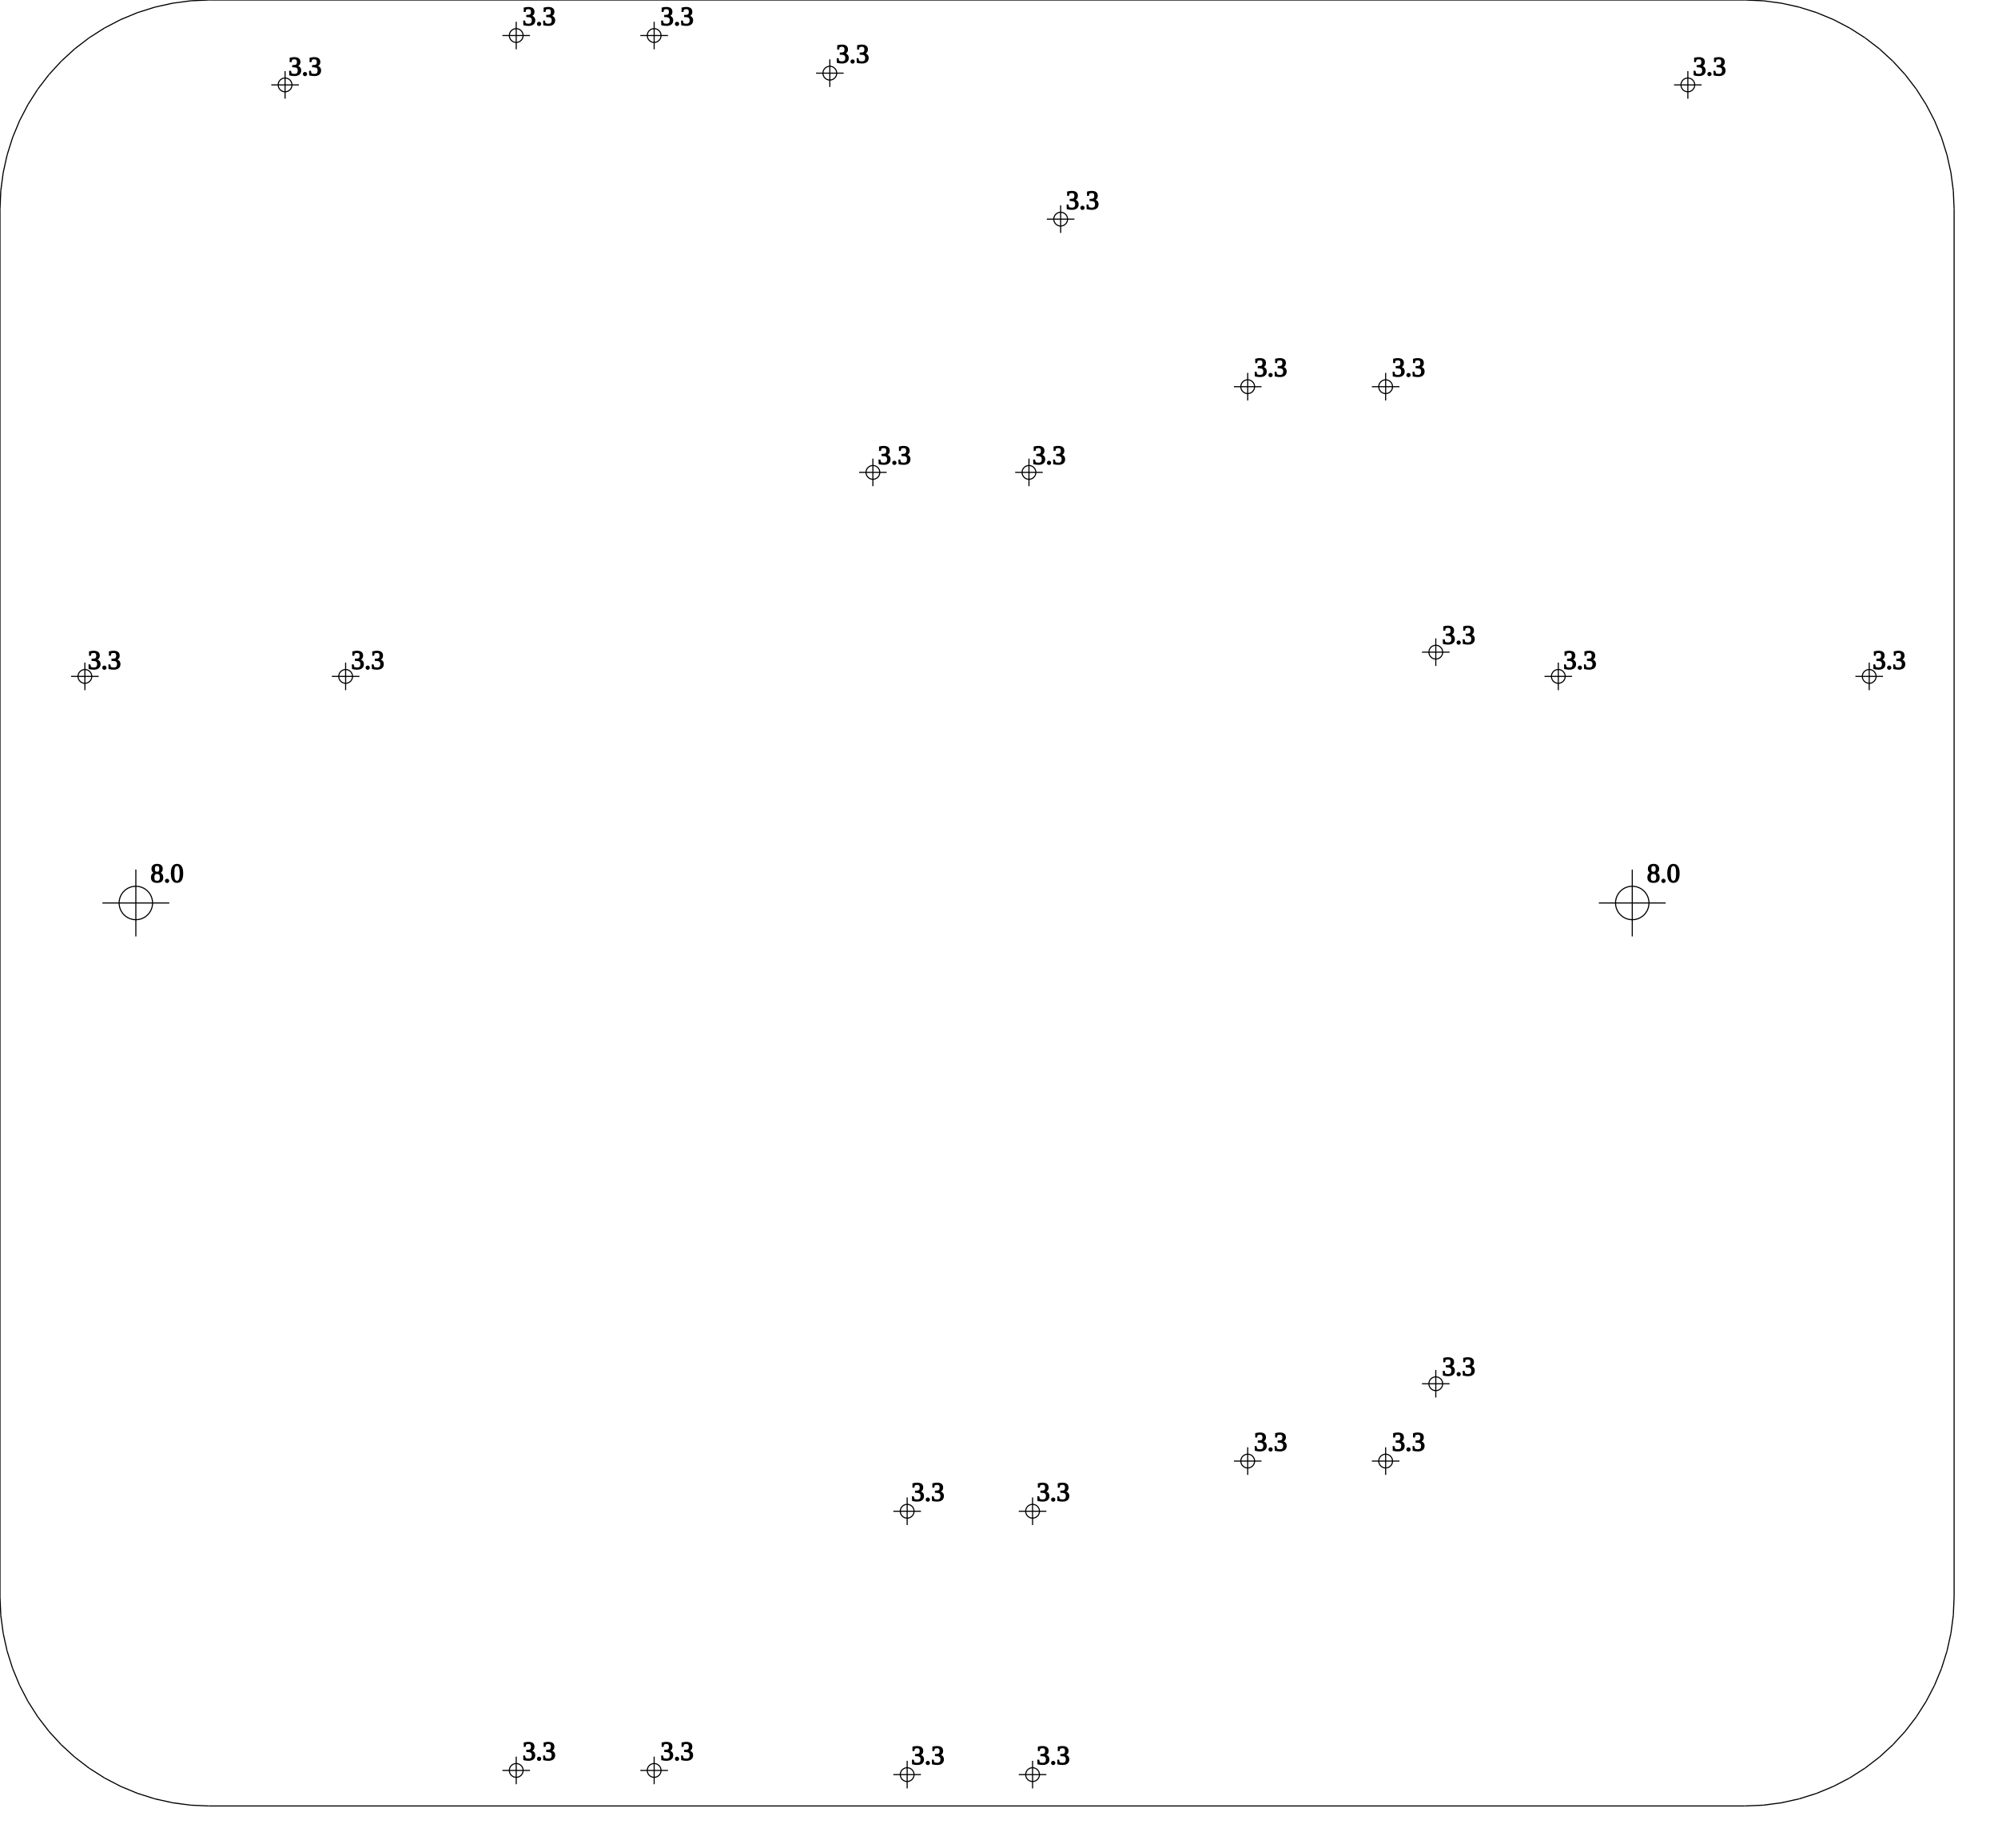
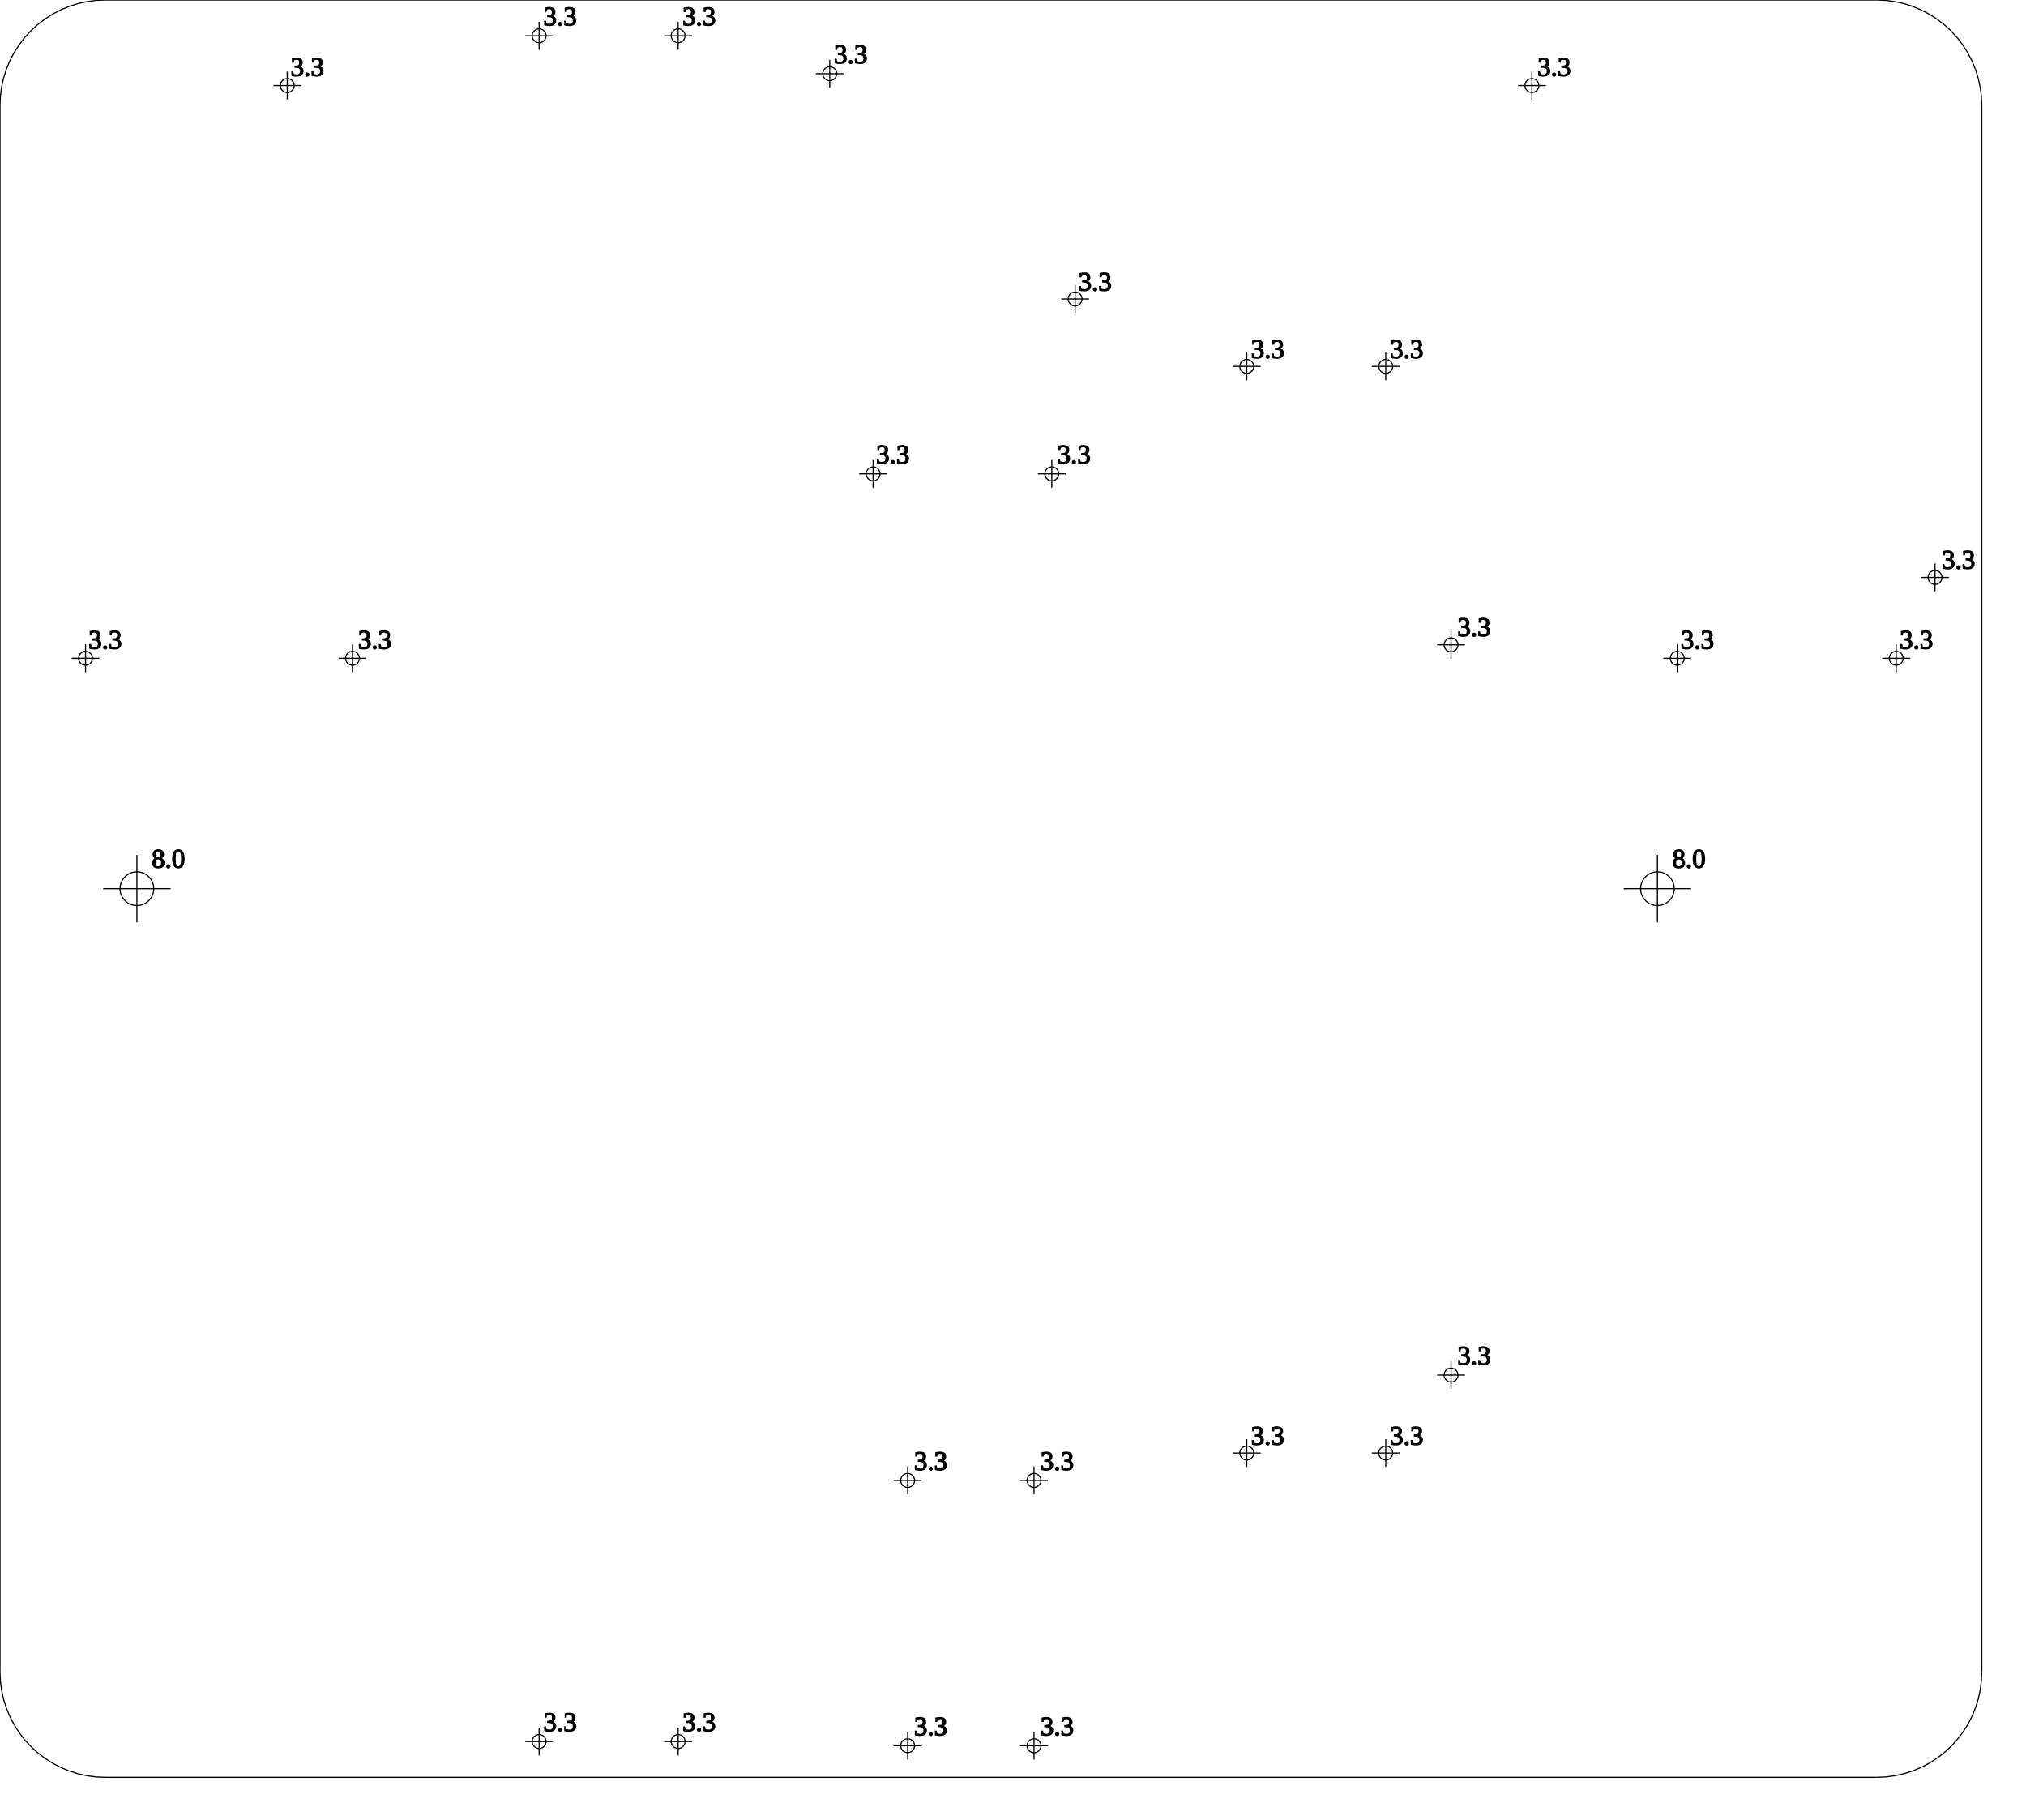
- <svg xmlns="http://www.w3.org/2000/svg" version="1.1" height="442mm" width="478mm">
+ <svg xmlns="http://www.w3.org/2000/svg" version="1.1" height="432mm" width="481mm">
  <g style="fill-opacity:1.0; stroke:black; stroke-width:1;">
-     <line x1="0.19mm" y1="386.358mm" x2="0.19mm" y2="386.358mm" />
-     <line x1="0.19mm" y1="386.358mm" x2="0mm" y2="382mm" />
-     <line x1="0mm" y1="382mm" x2="0mm" y2="50mm" />
-     <line x1="0mm" y1="50mm" x2="0.19mm" y2="45.642mm" />
-     <line x1="0.19mm" y1="45.642mm" x2="0.76mm" y2="41.318mm" />
-     <line x1="0.76mm" y1="41.318mm" x2="1.704mm" y2="37.059mm" />
-     <line x1="1.704mm" y1="37.059mm" x2="3.015mm" y2="32.899mm" />
-     <line x1="3.015mm" y1="32.899mm" x2="4.685mm" y2="28.869mm" />
-     <line x1="4.685mm" y1="28.869mm" x2="6.699mm" y2="25mm" />
-     <line x1="6.699mm" y1="25mm" x2="9.042mm" y2="21.321mm" />
-     <line x1="9.042mm" y1="21.321mm" x2="11.698mm" y2="17.861mm" />
-     <line x1="11.698mm" y1="17.861mm" x2="14.645mm" y2="14.645mm" />
-     <line x1="14.645mm" y1="14.645mm" x2="17.861mm" y2="11.698mm" />
-     <line x1="17.861mm" y1="11.698mm" x2="21.321mm" y2="9.042mm" />
-     <line x1="21.321mm" y1="9.042mm" x2="25mm" y2="6.699mm" />
-     <line x1="25mm" y1="6.699mm" x2="28.869mm" y2="4.685mm" />
-     <line x1="28.869mm" y1="4.685mm" x2="32.899mm" y2="3.015mm" />
-     <line x1="32.899mm" y1="3.015mm" x2="37.059mm" y2="1.704mm" />
-     <line x1="37.059mm" y1="1.704mm" x2="41.318mm" y2="0.76mm" />
-     <line x1="41.318mm" y1="0.76mm" x2="45.642mm" y2="0.19mm" />
-     <line x1="45.642mm" y1="0.19mm" x2="50mm" y2="0mm" />
-     <line x1="50mm" y1="0mm" x2="417.5mm" y2="0mm" />
-     <line x1="417.5mm" y1="0mm" x2="421.858mm" y2="0.19mm" />
-     <line x1="421.858mm" y1="0.19mm" x2="426.182mm" y2="0.76mm" />
-     <line x1="426.182mm" y1="0.76mm" x2="430.441mm" y2="1.704mm" />
-     <line x1="430.441mm" y1="1.704mm" x2="434.601mm" y2="3.015mm" />
-     <line x1="434.601mm" y1="3.015mm" x2="438.631mm" y2="4.685mm" />
-     <line x1="438.631mm" y1="4.685mm" x2="442.5mm" y2="6.699mm" />
-     <line x1="442.5mm" y1="6.699mm" x2="446.179mm" y2="9.042mm" />
-     <line x1="446.179mm" y1="9.042mm" x2="449.639mm" y2="11.698mm" />
-     <line x1="449.639mm" y1="11.698mm" x2="452.855mm" y2="14.645mm" />
-     <line x1="452.855mm" y1="14.645mm" x2="455.802mm" y2="17.861mm" />
-     <line x1="455.802mm" y1="17.861mm" x2="458.458mm" y2="21.321mm" />
-     <line x1="458.458mm" y1="21.321mm" x2="460.801mm" y2="25mm" />
-     <line x1="460.801mm" y1="25mm" x2="462.815mm" y2="28.869mm" />
-     <line x1="462.815mm" y1="28.869mm" x2="464.485mm" y2="32.899mm" />
-     <line x1="464.485mm" y1="32.899mm" x2="465.796mm" y2="37.059mm" />
-     <line x1="465.796mm" y1="37.059mm" x2="466.74mm" y2="41.318mm" />
-     <line x1="466.74mm" y1="41.318mm" x2="467.31mm" y2="45.642mm" />
-     <line x1="467.31mm" y1="45.642mm" x2="467.5mm" y2="50mm" />
-     <line x1="467.5mm" y1="50mm" x2="467.5mm" y2="382mm" />
-     <line x1="467.5mm" y1="382mm" x2="467.31mm" y2="386.358mm" />
-     <line x1="467.31mm" y1="386.358mm" x2="466.74mm" y2="390.682mm" />
-     <line x1="466.74mm" y1="390.682mm" x2="465.796mm" y2="394.941mm" />
-     <line x1="465.796mm" y1="394.941mm" x2="464.485mm" y2="399.101mm" />
-     <line x1="464.485mm" y1="399.101mm" x2="462.815mm" y2="403.131mm" />
-     <line x1="462.815mm" y1="403.131mm" x2="460.801mm" y2="407mm" />
-     <line x1="460.801mm" y1="407mm" x2="458.458mm" y2="410.679mm" />
-     <line x1="458.458mm" y1="410.679mm" x2="455.802mm" y2="414.139mm" />
-     <line x1="455.802mm" y1="414.139mm" x2="452.855mm" y2="417.355mm" />
-     <line x1="452.855mm" y1="417.355mm" x2="449.639mm" y2="420.302mm" />
-     <line x1="449.639mm" y1="420.302mm" x2="446.179mm" y2="422.958mm" />
-     <line x1="446.179mm" y1="422.958mm" x2="442.5mm" y2="425.301mm" />
-     <line x1="442.5mm" y1="425.301mm" x2="438.631mm" y2="427.315mm" />
-     <line x1="438.631mm" y1="427.315mm" x2="434.601mm" y2="428.985mm" />
-     <line x1="434.601mm" y1="428.985mm" x2="430.441mm" y2="430.296mm" />
-     <line x1="430.441mm" y1="430.296mm" x2="426.182mm" y2="431.24mm" />
-     <line x1="426.182mm" y1="431.24mm" x2="421.858mm" y2="431.81mm" />
-     <line x1="421.858mm" y1="431.81mm" x2="417.5mm" y2="432mm" />
-     <line x1="417.5mm" y1="432mm" x2="50mm" y2="432mm" />
-     <line x1="50mm" y1="432mm" x2="45.642mm" y2="431.81mm" />
-     <line x1="45.642mm" y1="431.81mm" x2="41.318mm" y2="431.24mm" />
-     <line x1="41.318mm" y1="431.24mm" x2="37.059mm" y2="430.296mm" />
-     <line x1="37.059mm" y1="430.296mm" x2="32.899mm" y2="428.985mm" />
-     <line x1="32.899mm" y1="428.985mm" x2="28.869mm" y2="427.315mm" />
-     <line x1="28.869mm" y1="427.315mm" x2="25mm" y2="425.301mm" />
-     <line x1="25mm" y1="425.301mm" x2="21.321mm" y2="422.958mm" />
-     <line x1="21.321mm" y1="422.958mm" x2="17.861mm" y2="420.302mm" />
-     <line x1="17.861mm" y1="420.302mm" x2="14.645mm" y2="417.355mm" />
-     <line x1="14.645mm" y1="417.355mm" x2="11.698mm" y2="414.139mm" />
-     <line x1="11.698mm" y1="414.139mm" x2="9.042mm" y2="410.679mm" />
-     <line x1="9.042mm" y1="410.679mm" x2="6.699mm" y2="407mm" />
-     <line x1="6.699mm" y1="407mm" x2="4.685mm" y2="403.131mm" />
-     <line x1="4.685mm" y1="403.131mm" x2="3.015mm" y2="399.101mm" />
-     <line x1="3.015mm" y1="399.101mm" x2="1.704mm" y2="394.941mm" />
-     <line x1="1.704mm" y1="394.941mm" x2="0.76mm" y2="390.682mm" />
-     <line x1="0.76mm" y1="390.682mm" x2="0.19mm" y2="386.358mm" />
-     <circle cx="20.309mm" cy="161.8mm" r="1.65mm" fill="none" />
-     <line x1="23.609mm" y1="161.8mm" x2="17.01mm" y2="161.8mm" />
-     <line x1="20.309mm" y1="158.501mm" x2="20.309mm" y2="165.1mm" />
-     <text x="21mm" y="160mm" font-size="24">
-    3.3
-   </text>
-     <circle cx="32.5mm" cy="216mm" r="4mm" fill="none" />
-     <line x1="40.5mm" y1="216mm" x2="24.5mm" y2="216mm" />
-     <line x1="32.5mm" y1="208mm" x2="32.5mm" y2="224mm" />
-     <text x="36mm" y="211mm" font-size="24">
+     <circle cx="20.309mm" cy="156.3mm" r="1.65mm" fill="none" />
+     <line x1="23.609mm" y1="156.3mm" x2="17.01mm" y2="156.3mm" />
+     <line x1="20.309mm" y1="153.001mm" x2="20.309mm" y2="159.6mm" />
+     <text x="21mm" y="154mm" font-size="24">
+    3.3
+   </text>
+     <line x1="0.095mm" y1="399.179mm" x2="0.095mm" y2="399.179mm" />
+     <line x1="0.095mm" y1="399.179mm" x2="0mm" y2="397mm" />
+     <line x1="0mm" y1="397mm" x2="0mm" y2="25mm" />
+     <line x1="0mm" y1="25mm" x2="0.095mm" y2="22.821mm" />
+     <line x1="0.095mm" y1="22.821mm" x2="0.38mm" y2="20.659mm" />
+     <line x1="0.38mm" y1="20.659mm" x2="0.852mm" y2="18.53mm" />
+     <line x1="0.852mm" y1="18.53mm" x2="1.508mm" y2="16.449mm" />
+     <line x1="1.508mm" y1="16.449mm" x2="2.342mm" y2="14.435mm" />
+     <line x1="2.342mm" y1="14.435mm" x2="3.349mm" y2="12.5mm" />
+     <line x1="3.349mm" y1="12.5mm" x2="4.521mm" y2="10.661mm" />
+     <line x1="4.521mm" y1="10.661mm" x2="5.849mm" y2="8.93mm" />
+     <line x1="5.849mm" y1="8.93mm" x2="7.322mm" y2="7.322mm" />
+     <line x1="7.322mm" y1="7.322mm" x2="8.93mm" y2="5.849mm" />
+     <line x1="8.93mm" y1="5.849mm" x2="10.661mm" y2="4.521mm" />
+     <line x1="10.661mm" y1="4.521mm" x2="12.5mm" y2="3.349mm" />
+     <line x1="12.5mm" y1="3.349mm" x2="14.435mm" y2="2.342mm" />
+     <line x1="14.435mm" y1="2.342mm" x2="16.449mm" y2="1.508mm" />
+     <line x1="16.449mm" y1="1.508mm" x2="18.53mm" y2="0.852mm" />
+     <line x1="18.53mm" y1="0.852mm" x2="20.659mm" y2="0.38mm" />
+     <line x1="20.659mm" y1="0.38mm" x2="22.821mm" y2="0.095mm" />
+     <line x1="22.821mm" y1="0.095mm" x2="25mm" y2="0mm" />
+     <line x1="25mm" y1="0mm" x2="445.5mm" y2="0mm" />
+     <line x1="445.5mm" y1="0mm" x2="447.679mm" y2="0.095mm" />
+     <line x1="447.679mm" y1="0.095mm" x2="449.841mm" y2="0.38mm" />
+     <line x1="449.841mm" y1="0.38mm" x2="451.97mm" y2="0.852mm" />
+     <line x1="451.97mm" y1="0.852mm" x2="454.051mm" y2="1.508mm" />
+     <line x1="454.051mm" y1="1.508mm" x2="456.065mm" y2="2.342mm" />
+     <line x1="456.065mm" y1="2.342mm" x2="458mm" y2="3.349mm" />
+     <line x1="458mm" y1="3.349mm" x2="459.839mm" y2="4.521mm" />
+     <line x1="459.839mm" y1="4.521mm" x2="461.57mm" y2="5.849mm" />
+     <line x1="461.57mm" y1="5.849mm" x2="463.178mm" y2="7.322mm" />
+     <line x1="463.178mm" y1="7.322mm" x2="464.651mm" y2="8.93mm" />
+     <line x1="464.651mm" y1="8.93mm" x2="465.979mm" y2="10.661mm" />
+     <line x1="465.979mm" y1="10.661mm" x2="467.151mm" y2="12.5mm" />
+     <line x1="467.151mm" y1="12.5mm" x2="468.158mm" y2="14.435mm" />
+     <line x1="468.158mm" y1="14.435mm" x2="468.992mm" y2="16.449mm" />
+     <line x1="468.992mm" y1="16.449mm" x2="469.648mm" y2="18.53mm" />
+     <line x1="469.648mm" y1="18.53mm" x2="470.12mm" y2="20.659mm" />
+     <line x1="470.12mm" y1="20.659mm" x2="470.405mm" y2="22.821mm" />
+     <line x1="470.405mm" y1="22.821mm" x2="470.5mm" y2="25mm" />
+     <line x1="470.5mm" y1="25mm" x2="470.5mm" y2="397mm" />
+     <line x1="470.5mm" y1="397mm" x2="470.405mm" y2="399.179mm" />
+     <line x1="470.405mm" y1="399.179mm" x2="470.12mm" y2="401.341mm" />
+     <line x1="470.12mm" y1="401.341mm" x2="469.648mm" y2="403.47mm" />
+     <line x1="469.648mm" y1="403.47mm" x2="468.992mm" y2="405.551mm" />
+     <line x1="468.992mm" y1="405.551mm" x2="468.158mm" y2="407.565mm" />
+     <line x1="468.158mm" y1="407.565mm" x2="467.151mm" y2="409.5mm" />
+     <line x1="467.151mm" y1="409.5mm" x2="465.979mm" y2="411.339mm" />
+     <line x1="465.979mm" y1="411.339mm" x2="464.651mm" y2="413.07mm" />
+     <line x1="464.651mm" y1="413.07mm" x2="463.178mm" y2="414.678mm" />
+     <line x1="463.178mm" y1="414.678mm" x2="461.57mm" y2="416.151mm" />
+     <line x1="461.57mm" y1="416.151mm" x2="459.839mm" y2="417.479mm" />
+     <line x1="459.839mm" y1="417.479mm" x2="458mm" y2="418.651mm" />
+     <line x1="458mm" y1="418.651mm" x2="456.065mm" y2="419.658mm" />
+     <line x1="456.065mm" y1="419.658mm" x2="454.051mm" y2="420.492mm" />
+     <line x1="454.051mm" y1="420.492mm" x2="451.97mm" y2="421.148mm" />
+     <line x1="451.97mm" y1="421.148mm" x2="449.841mm" y2="421.62mm" />
+     <line x1="449.841mm" y1="421.62mm" x2="447.679mm" y2="421.905mm" />
+     <line x1="447.679mm" y1="421.905mm" x2="445.5mm" y2="422mm" />
+     <line x1="445.5mm" y1="422mm" x2="25mm" y2="422mm" />
+     <line x1="25mm" y1="422mm" x2="22.821mm" y2="421.905mm" />
+     <line x1="22.821mm" y1="421.905mm" x2="20.659mm" y2="421.62mm" />
+     <line x1="20.659mm" y1="421.62mm" x2="18.53mm" y2="421.148mm" />
+     <line x1="18.53mm" y1="421.148mm" x2="16.449mm" y2="420.492mm" />
+     <line x1="16.449mm" y1="420.492mm" x2="14.435mm" y2="419.658mm" />
+     <line x1="14.435mm" y1="419.658mm" x2="12.5mm" y2="418.651mm" />
+     <line x1="12.5mm" y1="418.651mm" x2="10.661mm" y2="417.479mm" />
+     <line x1="10.661mm" y1="417.479mm" x2="8.93mm" y2="416.151mm" />
+     <line x1="8.93mm" y1="416.151mm" x2="7.322mm" y2="414.678mm" />
+     <line x1="7.322mm" y1="414.678mm" x2="5.849mm" y2="413.07mm" />
+     <line x1="5.849mm" y1="413.07mm" x2="4.521mm" y2="411.339mm" />
+     <line x1="4.521mm" y1="411.339mm" x2="3.349mm" y2="409.5mm" />
+     <line x1="3.349mm" y1="409.5mm" x2="2.342mm" y2="407.565mm" />
+     <line x1="2.342mm" y1="407.565mm" x2="1.508mm" y2="405.551mm" />
+     <line x1="1.508mm" y1="405.551mm" x2="0.852mm" y2="403.47mm" />
+     <line x1="0.852mm" y1="403.47mm" x2="0.38mm" y2="401.341mm" />
+     <line x1="0.38mm" y1="401.341mm" x2="0.095mm" y2="399.179mm" />
+     <circle cx="32.5mm" cy="211mm" r="4mm" fill="none" />
+     <line x1="40.5mm" y1="211mm" x2="24.5mm" y2="211mm" />
+     <line x1="32.5mm" y1="203mm" x2="32.5mm" y2="219mm" />
+     <text x="36mm" y="206mm" font-size="24">
   8.0
  </text>
    <circle cx="68.2mm" cy="20.31mm" r="1.65mm" fill="none" />
    <line x1="71.5mm" y1="20.31mm" x2="64.9mm" y2="20.31mm" />
    <line x1="68.2mm" y1="17.009mm" x2="68.2mm" y2="23.61mm" />
    <text x="69mm" y="18mm" font-size="24">
   3.3
  </text>
-     <circle cx="82.689mm" cy="161.8mm" r="1.65mm" fill="none" />
-     <line x1="85.989mm" y1="161.8mm" x2="79.39mm" y2="161.8mm" />
-     <line x1="82.689mm" y1="158.501mm" x2="82.689mm" y2="165.1mm" />
-     <text x="84mm" y="160mm" font-size="24">
-    3.3
-   </text>
-     <circle cx="123.5mm" cy="423.5mm" r="1.65mm" fill="none" />
-     <line x1="126.8mm" y1="423.5mm" x2="120.199mm" y2="423.5mm" />
-     <line x1="123.5mm" y1="420.2mm" x2="123.5mm" y2="426.8mm" />
-     <text x="125mm" y="421mm" font-size="24">
-    3.3
-   </text>
-     <circle cx="123.5mm" cy="8.5mm" r="1.65mm" fill="none" />
-     <line x1="126.8mm" y1="8.5mm" x2="120.199mm" y2="8.5mm" />
-     <line x1="123.5mm" y1="5.2mm" x2="123.5mm" y2="11.8mm" />
-     <text x="125mm" y="6mm" font-size="24">
-    3.3
-   </text>
-     <circle cx="156.5mm" cy="423.5mm" r="1.65mm" fill="none" />
-     <line x1="159.8mm" y1="423.5mm" x2="153.199mm" y2="423.5mm" />
-     <line x1="156.5mm" y1="420.2mm" x2="156.5mm" y2="426.8mm" />
-     <text x="158mm" y="421mm" font-size="24">
-    3.3
-   </text>
-     <circle cx="156.5mm" cy="8.5mm" r="1.65mm" fill="none" />
-     <line x1="159.8mm" y1="8.5mm" x2="153.199mm" y2="8.5mm" />
-     <line x1="156.5mm" y1="5.2mm" x2="156.5mm" y2="11.8mm" />
-     <text x="158mm" y="6mm" font-size="24">
-    3.3
-   </text>
-     <circle cx="198.529mm" cy="17.5mm" r="1.65mm" fill="none" />
-     <line x1="201.829mm" y1="17.5mm" x2="195.23mm" y2="17.5mm" />
-     <line x1="198.529mm" y1="14.201mm" x2="198.529mm" y2="20.8mm" />
-     <text x="200mm" y="15mm" font-size="24">
-    3.3
-   </text>
-     <circle cx="208.829mm" cy="113mm" r="1.65mm" fill="none" />
-     <line x1="212.129mm" y1="113mm" x2="205.53mm" y2="113mm" />
-     <line x1="208.829mm" y1="109.701mm" x2="208.829mm" y2="116.3mm" />
-     <text x="210mm" y="111mm" font-size="24">
-    3.3
-   </text>
-     <circle cx="217.03mm" cy="424.5mm" r="1.65mm" fill="none" />
-     <line x1="220.33mm" y1="424.5mm" x2="213.73mm" y2="424.5mm" />
-     <line x1="217.03mm" y1="421.199mm" x2="217.03mm" y2="427.8mm" />
-     <text x="218mm" y="422mm" font-size="24">
-    3.3
-   </text>
-     <circle cx="217.03mm" cy="361.5mm" r="1.65mm" fill="none" />
-     <line x1="220.33mm" y1="361.5mm" x2="213.73mm" y2="361.5mm" />
-     <line x1="217.03mm" y1="358.199mm" x2="217.03mm" y2="364.8mm" />
-     <text x="218mm" y="359mm" font-size="24">
-    3.3
-   </text>
-     <circle cx="246.169mm" cy="113mm" r="1.65mm" fill="none" />
-     <line x1="249.469mm" y1="113mm" x2="242.87mm" y2="113mm" />
-     <line x1="246.169mm" y1="109.701mm" x2="246.169mm" y2="116.3mm" />
-     <text x="247mm" y="111mm" font-size="24">
-    3.3
-   </text>
-     <circle cx="247.03mm" cy="424.5mm" r="1.65mm" fill="none" />
-     <line x1="250.33mm" y1="424.5mm" x2="243.73mm" y2="424.5mm" />
-     <line x1="247.03mm" y1="421.199mm" x2="247.03mm" y2="427.8mm" />
-     <text x="248mm" y="422mm" font-size="24">
-    3.3
-   </text>
-     <circle cx="247.03mm" cy="361.5mm" r="1.65mm" fill="none" />
-     <line x1="250.33mm" y1="361.5mm" x2="243.73mm" y2="361.5mm" />
-     <line x1="247.03mm" y1="358.199mm" x2="247.03mm" y2="364.8mm" />
-     <text x="248mm" y="359mm" font-size="24">
-    3.3
-   </text>
-     <circle cx="253.75mm" cy="52.42mm" r="1.65mm" fill="none" />
-     <line x1="257.05mm" y1="52.42mm" x2="250.45mm" y2="52.42mm" />
-     <line x1="253.75mm" y1="49.119mm" x2="253.75mm" y2="55.72mm" />
-     <text x="255mm" y="50mm" font-size="24">
-    3.3
-   </text>
-     <circle cx="298.5mm" cy="349.5mm" r="1.65mm" fill="none" />
-     <line x1="301.8mm" y1="349.5mm" x2="295.2mm" y2="349.5mm" />
-     <line x1="298.5mm" y1="346.199mm" x2="298.5mm" y2="352.8mm" />
-     <text x="300mm" y="347mm" font-size="24">
-    3.3
-   </text>
-     <circle cx="298.5mm" cy="92.5mm" r="1.65mm" fill="none" />
-     <line x1="301.8mm" y1="92.5mm" x2="295.2mm" y2="92.5mm" />
-     <line x1="298.5mm" y1="89.199mm" x2="298.5mm" y2="95.8mm" />
-     <text x="300mm" y="90mm" font-size="24">
-    3.3
-   </text>
-     <circle cx="331.5mm" cy="349.5mm" r="1.65mm" fill="none" />
-     <line x1="334.8mm" y1="349.5mm" x2="328.2mm" y2="349.5mm" />
-     <line x1="331.5mm" y1="346.199mm" x2="331.5mm" y2="352.8mm" />
-     <text x="333mm" y="347mm" font-size="24">
-    3.3
-   </text>
-     <circle cx="331.5mm" cy="92.5mm" r="1.65mm" fill="none" />
-     <line x1="334.8mm" y1="92.5mm" x2="328.2mm" y2="92.5mm" />
-     <line x1="331.5mm" y1="89.199mm" x2="331.5mm" y2="95.8mm" />
-     <text x="333mm" y="90mm" font-size="24">
-    3.3
-   </text>
-     <circle cx="343.499mm" cy="331mm" r="1.65mm" fill="none" />
-     <line x1="346.799mm" y1="331mm" x2="340.2mm" y2="331mm" />
-     <line x1="343.499mm" y1="327.701mm" x2="343.499mm" y2="334.3mm" />
-     <text x="345mm" y="329mm" font-size="24">
-    3.3
-   </text>
-     <circle cx="343.499mm" cy="156mm" r="1.65mm" fill="none" />
-     <line x1="346.799mm" y1="156mm" x2="340.2mm" y2="156mm" />
-     <line x1="343.499mm" y1="152.701mm" x2="343.499mm" y2="159.3mm" />
-     <text x="345mm" y="154mm" font-size="24">
-    3.3
-   </text>
-     <circle cx="372.809mm" cy="161.8mm" r="1.65mm" fill="none" />
-     <line x1="376.109mm" y1="161.8mm" x2="369.51mm" y2="161.8mm" />
-     <line x1="372.809mm" y1="158.501mm" x2="372.809mm" y2="165.1mm" />
-     <text x="374mm" y="160mm" font-size="24">
-    3.3
-   </text>
-     <circle cx="390.5mm" cy="216mm" r="4mm" fill="none" />
-     <line x1="398.5mm" y1="216mm" x2="382.5mm" y2="216mm" />
-     <line x1="390.5mm" y1="208mm" x2="390.5mm" y2="224mm" />
-     <text x="394mm" y="211mm" font-size="24">
+     <circle cx="83.689mm" cy="156.3mm" r="1.65mm" fill="none" />
+     <line x1="86.989mm" y1="156.3mm" x2="80.39mm" y2="156.3mm" />
+     <line x1="83.689mm" y1="153.001mm" x2="83.689mm" y2="159.6mm" />
+     <text x="85mm" y="154mm" font-size="24">
+    3.3
+   </text>
+     <circle cx="128mm" cy="413.5mm" r="1.65mm" fill="none" />
+     <line x1="131.3mm" y1="413.5mm" x2="124.699mm" y2="413.5mm" />
+     <line x1="128mm" y1="410.2mm" x2="128mm" y2="416.8mm" />
+     <text x="129mm" y="411mm" font-size="24">
+    3.3
+   </text>
+     <circle cx="128mm" cy="8.5mm" r="1.65mm" fill="none" />
+     <line x1="131.3mm" y1="8.5mm" x2="124.699mm" y2="8.5mm" />
+     <line x1="128mm" y1="5.2mm" x2="128mm" y2="11.8mm" />
+     <text x="129mm" y="6mm" font-size="24">
+    3.3
+   </text>
+     <circle cx="161mm" cy="413.5mm" r="1.65mm" fill="none" />
+     <line x1="164.3mm" y1="413.5mm" x2="157.699mm" y2="413.5mm" />
+     <line x1="161mm" y1="410.2mm" x2="161mm" y2="416.8mm" />
+     <text x="162mm" y="411mm" font-size="24">
+    3.3
+   </text>
+     <circle cx="161mm" cy="8.5mm" r="1.65mm" fill="none" />
+     <line x1="164.3mm" y1="8.5mm" x2="157.699mm" y2="8.5mm" />
+     <line x1="161mm" y1="5.2mm" x2="161mm" y2="11.8mm" />
+     <text x="162mm" y="6mm" font-size="24">
+    3.3
+   </text>
+     <circle cx="196.989mm" cy="17.5mm" r="1.65mm" fill="none" />
+     <line x1="200.289mm" y1="17.5mm" x2="193.69mm" y2="17.5mm" />
+     <line x1="196.989mm" y1="14.201mm" x2="196.989mm" y2="20.8mm" />
+     <text x="198mm" y="15mm" font-size="24">
+    3.3
+   </text>
+     <circle cx="207.289mm" cy="112.5mm" r="1.65mm" fill="none" />
+     <line x1="210.589mm" y1="112.5mm" x2="203.99mm" y2="112.5mm" />
+     <line x1="207.289mm" y1="109.201mm" x2="207.289mm" y2="115.8mm" />
+     <text x="208mm" y="110mm" font-size="24">
+    3.3
+   </text>
+     <circle cx="215.49mm" cy="414.5mm" r="1.65mm" fill="none" />
+     <line x1="218.79mm" y1="414.5mm" x2="212.19mm" y2="414.5mm" />
+     <line x1="215.49mm" y1="411.199mm" x2="215.49mm" y2="417.8mm" />
+     <text x="217mm" y="412mm" font-size="24">
+    3.3
+   </text>
+     <circle cx="215.49mm" cy="351.5mm" r="1.65mm" fill="none" />
+     <line x1="218.79mm" y1="351.5mm" x2="212.19mm" y2="351.5mm" />
+     <line x1="215.49mm" y1="348.199mm" x2="215.49mm" y2="354.8mm" />
+     <text x="217mm" y="349mm" font-size="24">
+    3.3
+   </text>
+     <circle cx="245.49mm" cy="414.5mm" r="1.65mm" fill="none" />
+     <line x1="248.79mm" y1="414.5mm" x2="242.19mm" y2="414.5mm" />
+     <line x1="245.49mm" y1="411.199mm" x2="245.49mm" y2="417.8mm" />
+     <text x="247mm" y="412mm" font-size="24">
+    3.3
+   </text>
+     <circle cx="245.49mm" cy="351.5mm" r="1.65mm" fill="none" />
+     <line x1="248.79mm" y1="351.5mm" x2="242.19mm" y2="351.5mm" />
+     <line x1="245.49mm" y1="348.199mm" x2="245.49mm" y2="354.8mm" />
+     <text x="247mm" y="349mm" font-size="24">
+    3.3
+   </text>
+     <circle cx="249.709mm" cy="112.5mm" r="1.65mm" fill="none" />
+     <line x1="253.009mm" y1="112.5mm" x2="246.41mm" y2="112.5mm" />
+     <line x1="249.709mm" y1="109.201mm" x2="249.709mm" y2="115.8mm" />
+     <text x="251mm" y="110mm" font-size="24">
+    3.3
+   </text>
+     <circle cx="255.25mm" cy="71mm" r="1.65mm" fill="none" />
+     <line x1="258.55mm" y1="71mm" x2="251.95mm" y2="71mm" />
+     <line x1="255.25mm" y1="67.699mm" x2="255.25mm" y2="74.3mm" />
+     <text x="256mm" y="69mm" font-size="24">
+    3.3
+   </text>
+     <circle cx="296mm" cy="345mm" r="1.65mm" fill="none" />
+     <line x1="299.3mm" y1="345mm" x2="292.7mm" y2="345mm" />
+     <line x1="296mm" y1="341.699mm" x2="296mm" y2="348.3mm" />
+     <text x="297mm" y="343mm" font-size="24">
+    3.3
+   </text>
+     <circle cx="296mm" cy="87mm" r="1.65mm" fill="none" />
+     <line x1="299.3mm" y1="87mm" x2="292.7mm" y2="87mm" />
+     <line x1="296mm" y1="83.699mm" x2="296mm" y2="90.3mm" />
+     <text x="297mm" y="85mm" font-size="24">
+    3.3
+   </text>
+     <circle cx="329mm" cy="345mm" r="1.65mm" fill="none" />
+     <line x1="332.3mm" y1="345mm" x2="325.7mm" y2="345mm" />
+     <line x1="329mm" y1="341.699mm" x2="329mm" y2="348.3mm" />
+     <text x="330mm" y="343mm" font-size="24">
+    3.3
+   </text>
+     <circle cx="329mm" cy="87mm" r="1.65mm" fill="none" />
+     <line x1="332.3mm" y1="87mm" x2="325.7mm" y2="87mm" />
+     <line x1="329mm" y1="83.699mm" x2="329mm" y2="90.3mm" />
+     <text x="330mm" y="85mm" font-size="24">
+    3.3
+   </text>
+     <circle cx="344.499mm" cy="326.5mm" r="1.65mm" fill="none" />
+     <line x1="347.799mm" y1="326.5mm" x2="341.2mm" y2="326.5mm" />
+     <line x1="344.499mm" y1="323.201mm" x2="344.499mm" y2="329.8mm" />
+     <text x="346mm" y="324mm" font-size="24">
+    3.3
+   </text>
+     <circle cx="344.499mm" cy="153.1mm" r="1.65mm" fill="none" />
+     <line x1="347.799mm" y1="153.1mm" x2="341.2mm" y2="153.1mm" />
+     <line x1="344.499mm" y1="149.801mm" x2="344.499mm" y2="156.4mm" />
+     <text x="346mm" y="151mm" font-size="24">
+    3.3
+   </text>
+     <circle cx="363.7mm" cy="20.31mm" r="1.65mm" fill="none" />
+     <line x1="367mm" y1="20.31mm" x2="360.399mm" y2="20.31mm" />
+     <line x1="363.7mm" y1="17.01mm" x2="363.7mm" y2="23.61mm" />
+     <text x="365mm" y="18mm" font-size="24">
+    3.3
+   </text>
+     <circle cx="393.5mm" cy="211mm" r="4mm" fill="none" />
+     <line x1="401.5mm" y1="211mm" x2="385.5mm" y2="211mm" />
+     <line x1="393.5mm" y1="203mm" x2="393.5mm" y2="219mm" />
+     <text x="397mm" y="206mm" font-size="24">
   8.0
  </text>
-     <circle cx="403.8mm" cy="20.31mm" r="1.65mm" fill="none" />
-     <line x1="407.1mm" y1="20.31mm" x2="400.499mm" y2="20.31mm" />
-     <line x1="403.8mm" y1="17.01mm" x2="403.8mm" y2="23.61mm" />
-     <text x="405mm" y="18mm" font-size="24">
-    3.3
-   </text>
-     <circle cx="447.189mm" cy="161.8mm" r="1.65mm" fill="none" />
-     <line x1="450.489mm" y1="161.8mm" x2="443.89mm" y2="161.8mm" />
-     <line x1="447.189mm" y1="158.501mm" x2="447.189mm" y2="165.1mm" />
-     <text x="448mm" y="160mm" font-size="24">
+     <circle cx="398.209mm" cy="156.3mm" r="1.65mm" fill="none" />
+     <line x1="401.509mm" y1="156.3mm" x2="394.91mm" y2="156.3mm" />
+     <line x1="398.209mm" y1="153.001mm" x2="398.209mm" y2="159.6mm" />
+     <text x="399mm" y="154mm" font-size="24">
+    3.3
+   </text>
+     <circle cx="450.189mm" cy="156.3mm" r="1.65mm" fill="none" />
+     <line x1="453.489mm" y1="156.3mm" x2="446.89mm" y2="156.3mm" />
+     <line x1="450.189mm" y1="153.001mm" x2="450.189mm" y2="159.6mm" />
+     <text x="451mm" y="154mm" font-size="24">
+    3.3
+   </text>
+     <circle cx="459.4mm" cy="137.1mm" r="1.65mm" fill="none" />
+     <line x1="462.7mm" y1="137.1mm" x2="456.1mm" y2="137.1mm" />
+     <line x1="459.4mm" y1="133.799mm" x2="459.4mm" y2="140.4mm" />
+     <text x="461mm" y="135mm" font-size="24">
   3.3
  </text>
  </g>
</svg>
